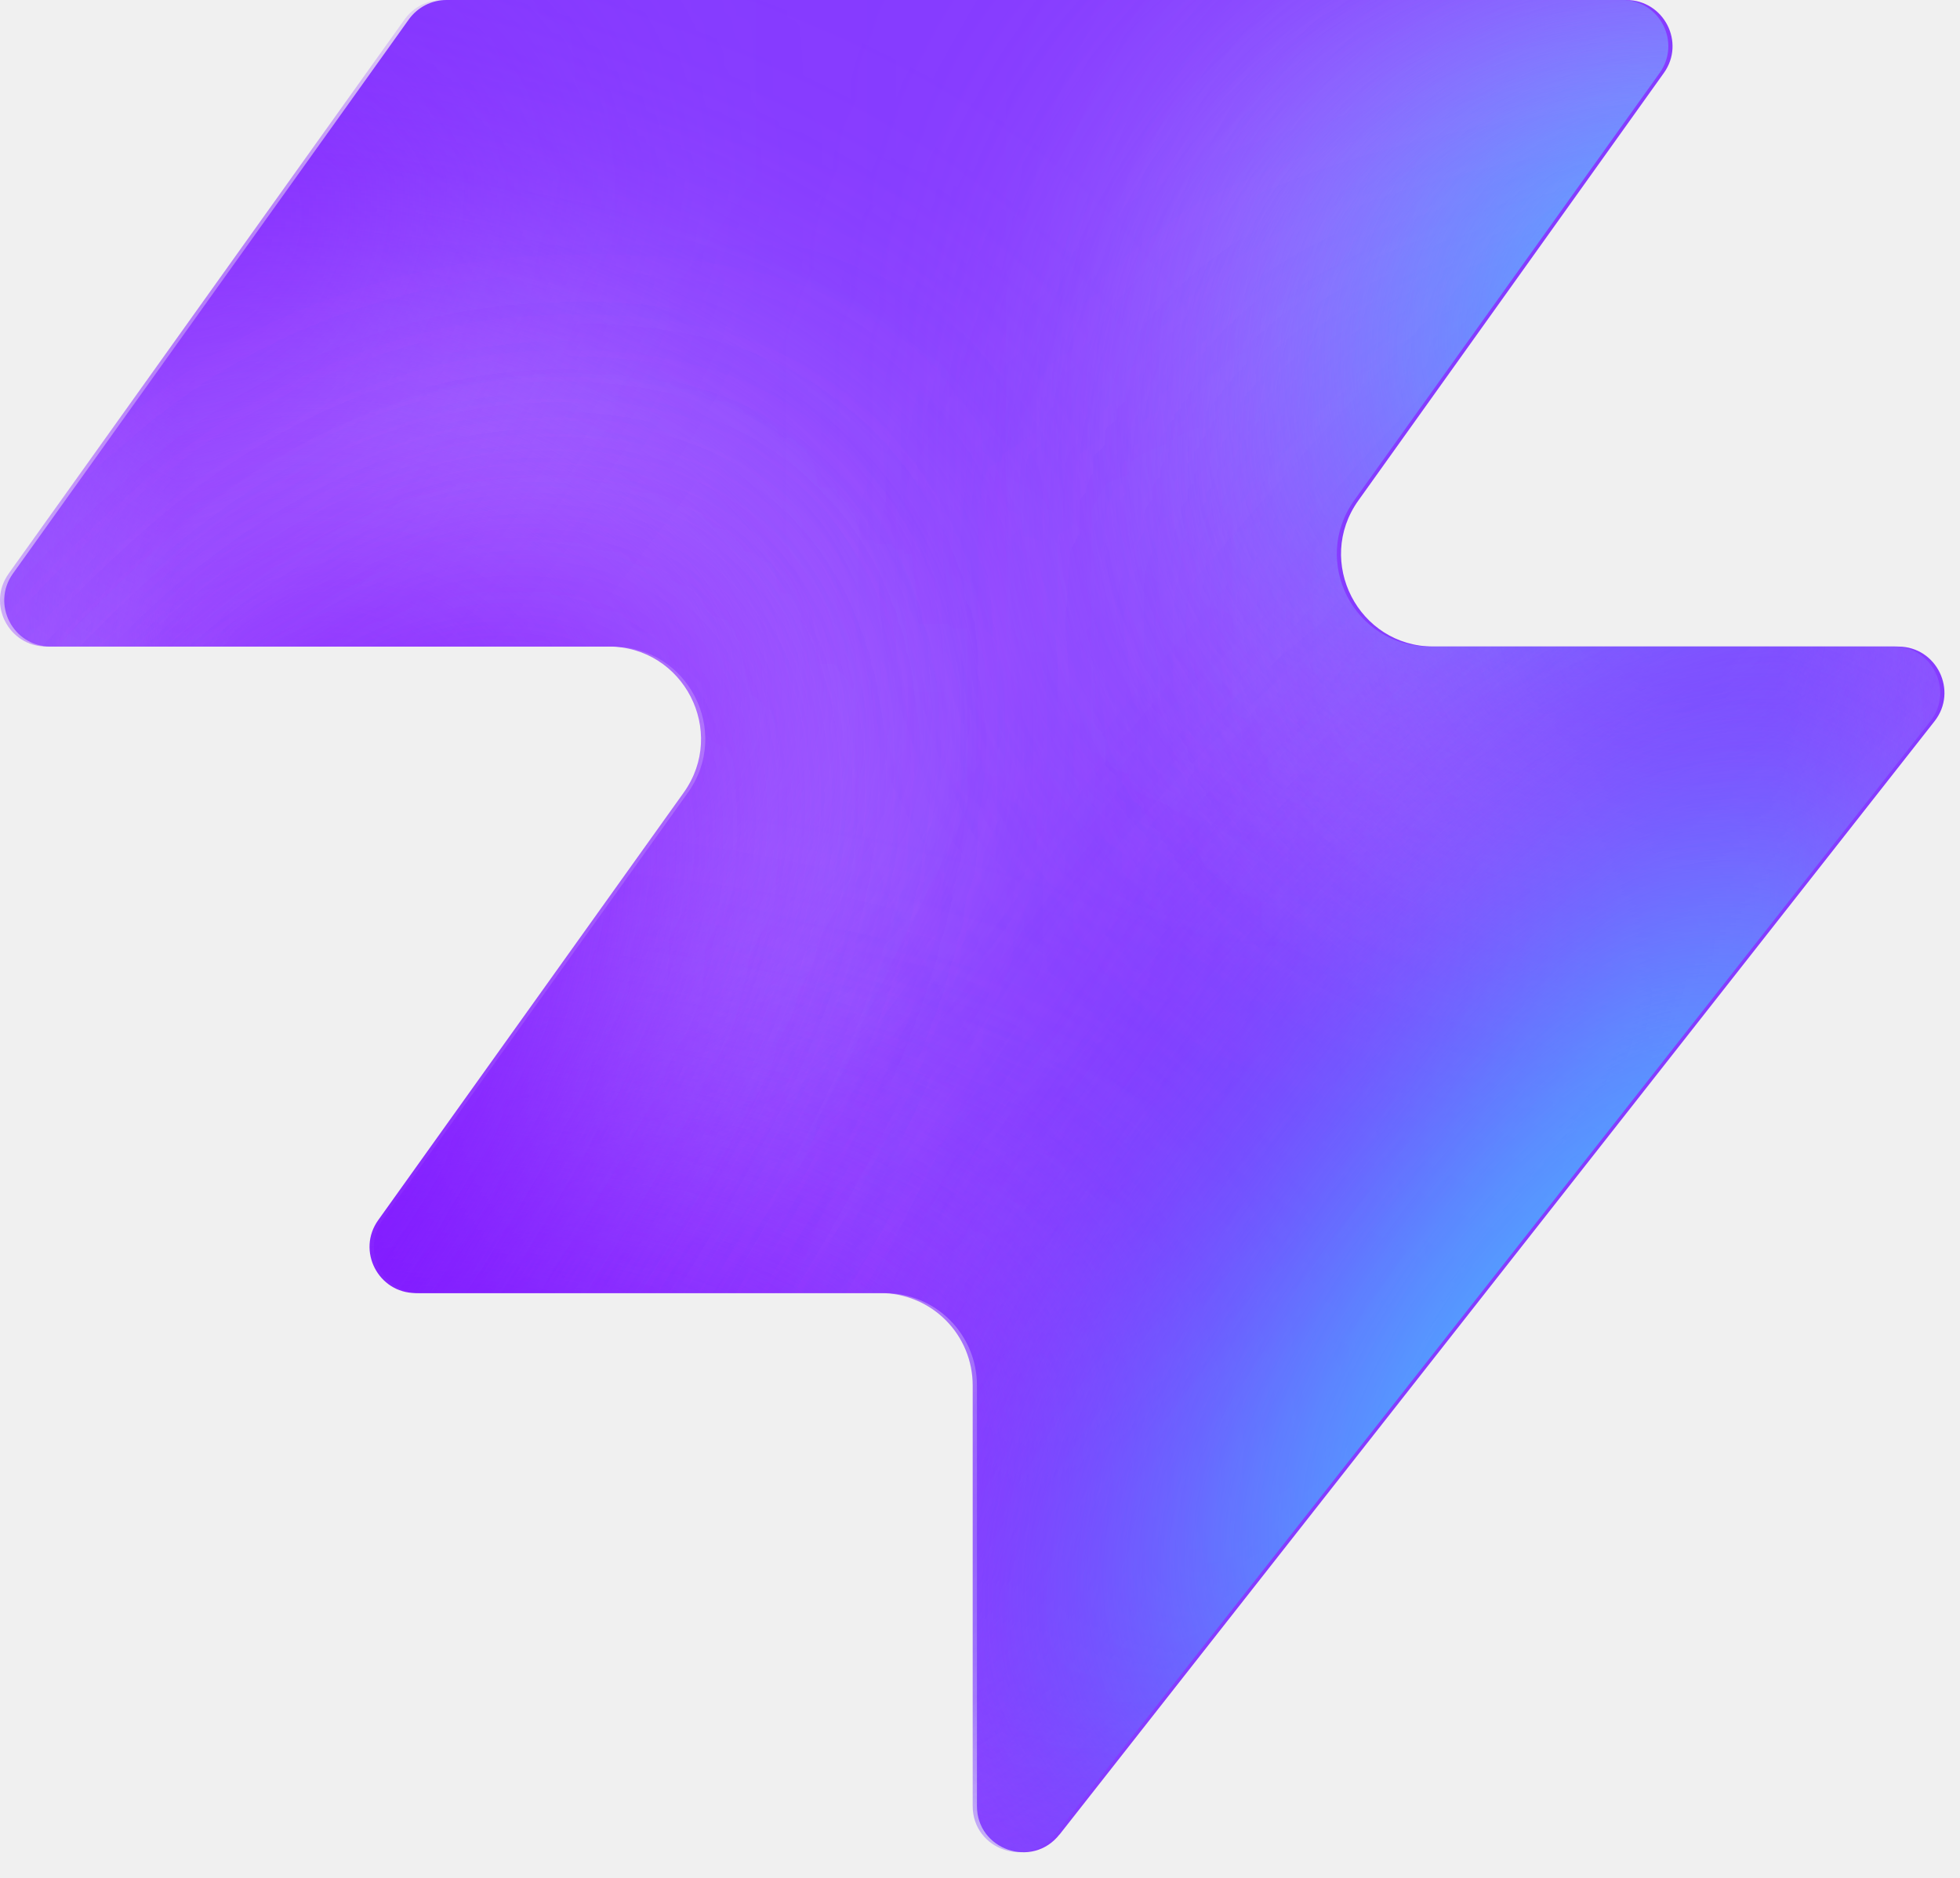
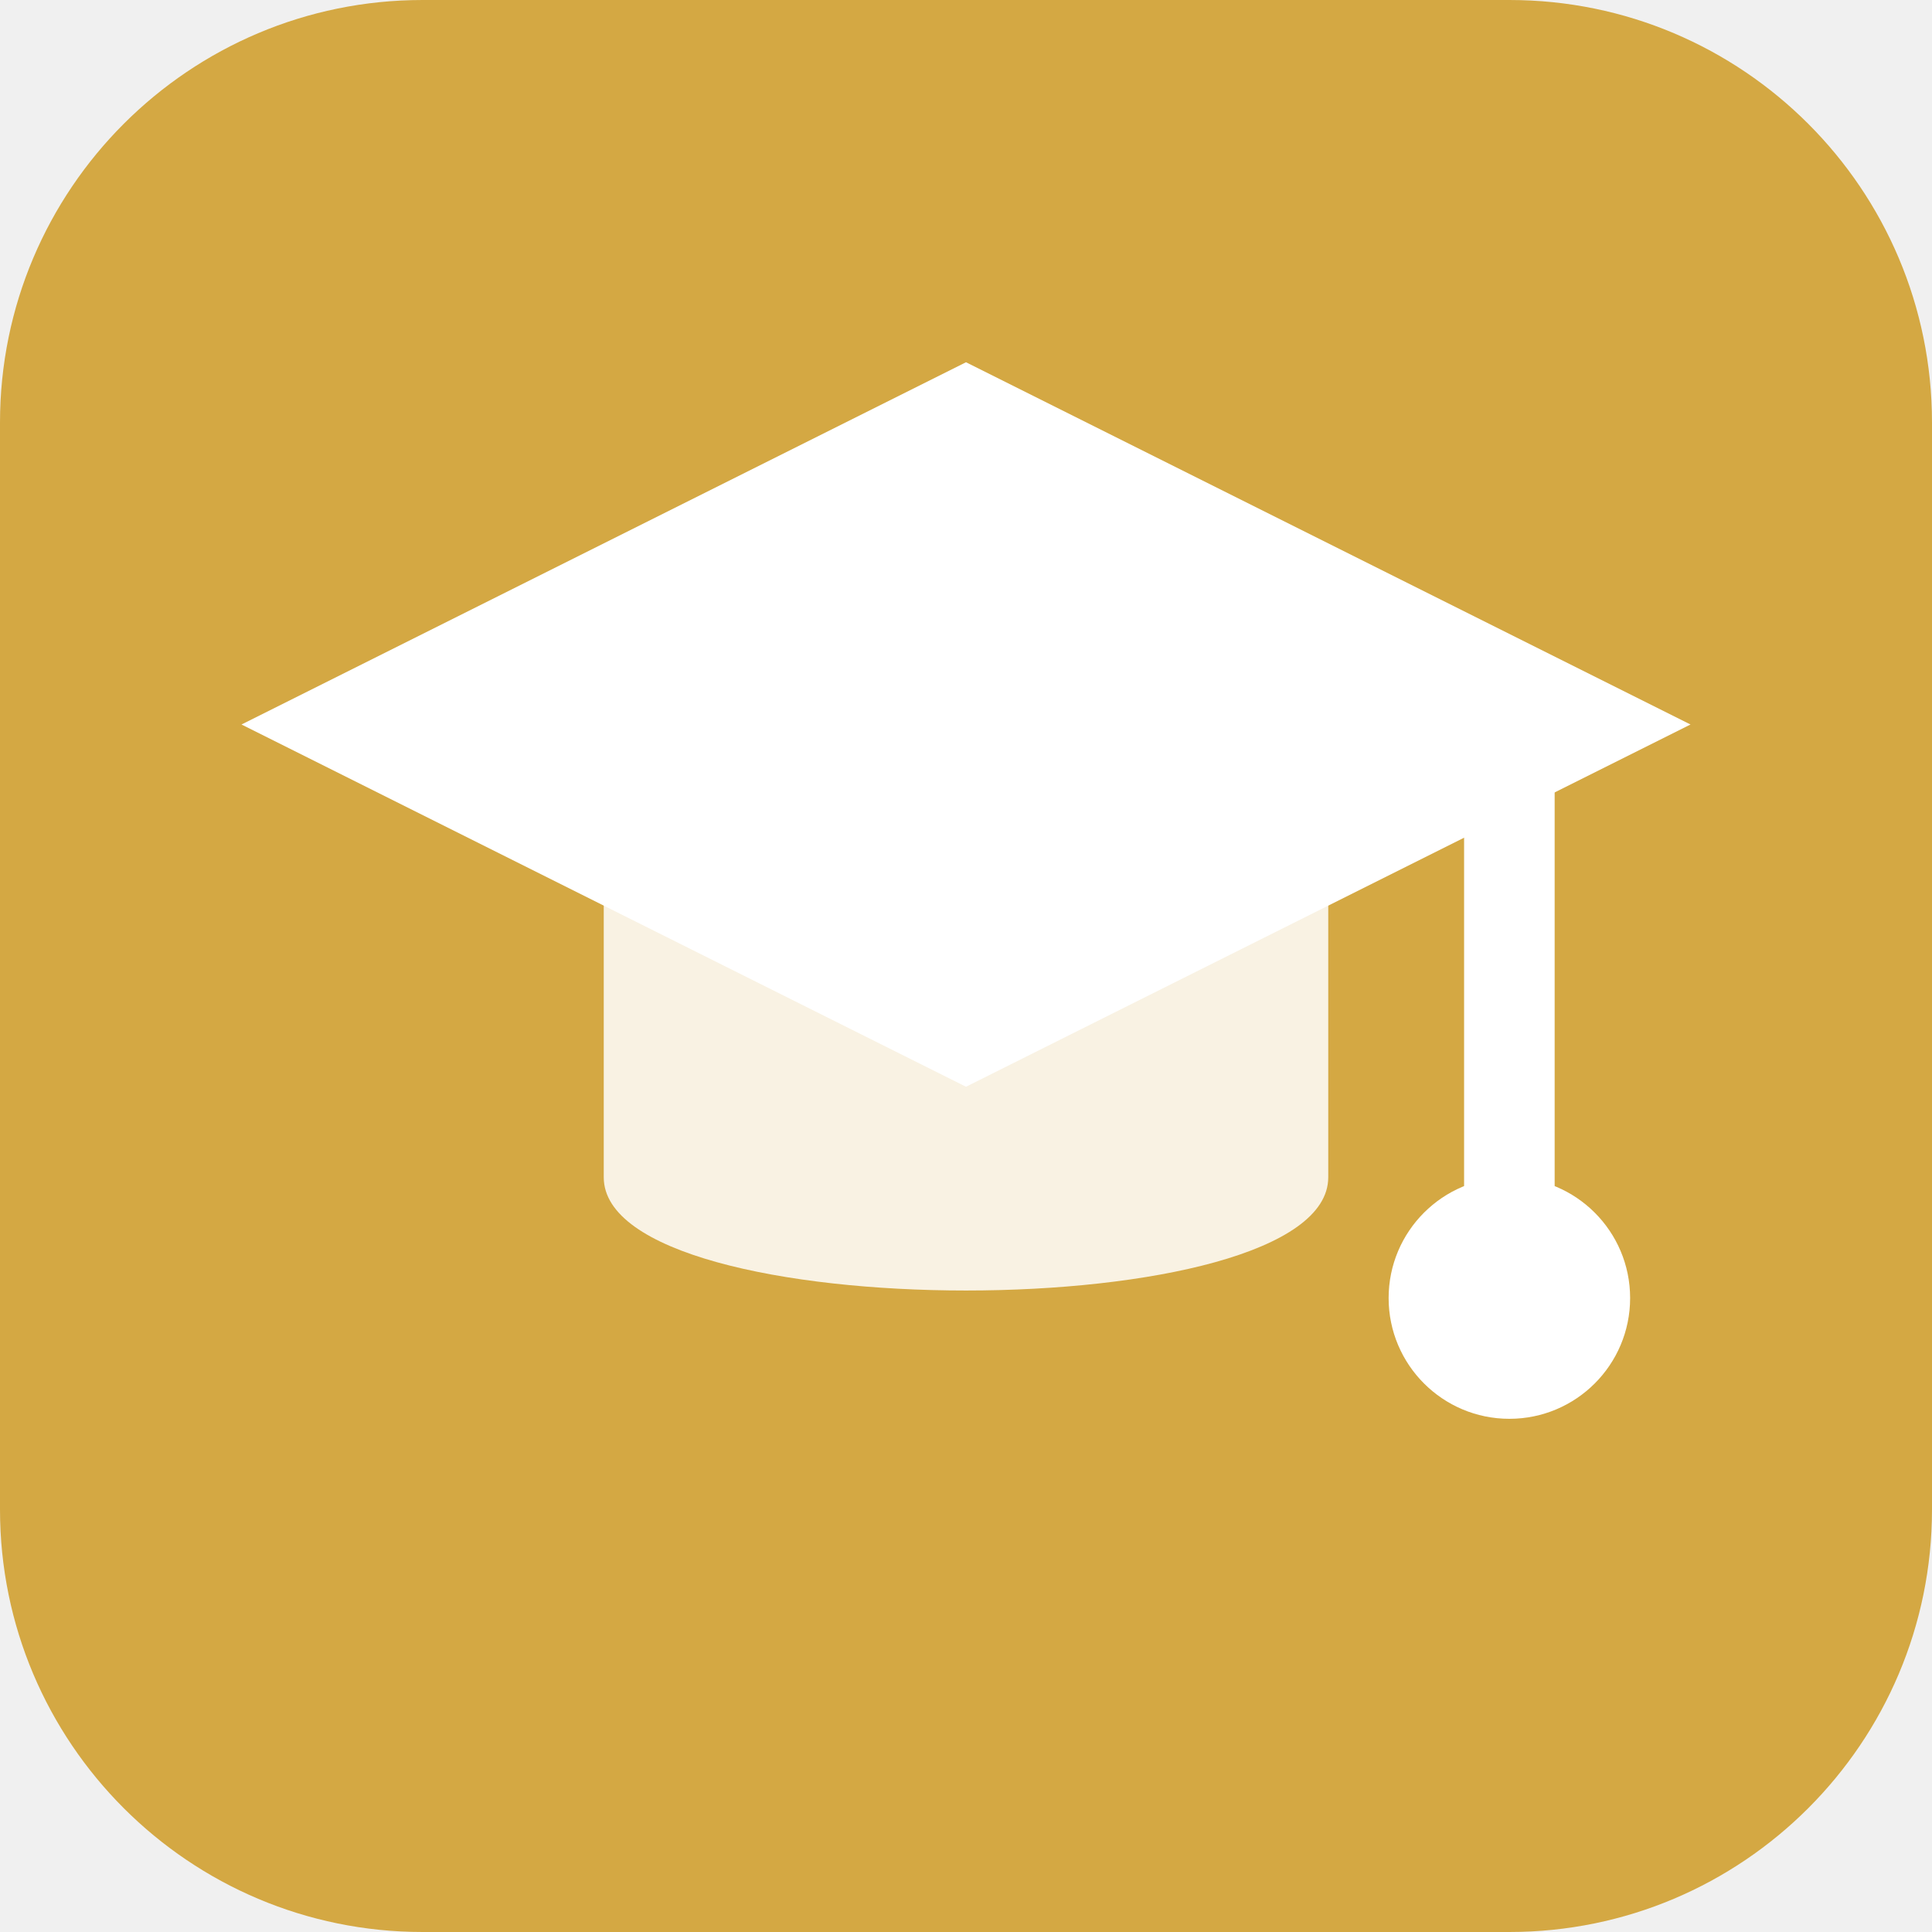
- <svg xmlns="http://www.w3.org/2000/svg" width="48" height="46" fill="none" viewBox="0 0 48 46">
-   <path fill="#863bff" d="M25.946 44.938c-.664.845-2.021.375-2.021-.698V33.937a2.26 2.26 0 0 0-2.262-2.262H10.287c-.92 0-1.456-1.04-.92-1.788l7.48-10.471c1.07-1.497 0-3.578-1.842-3.578H1.237c-.92 0-1.456-1.04-.92-1.788L10.013.474c.214-.297.556-.474.92-.474h28.894c.92 0 1.456 1.04.92 1.788l-7.48 10.471c-1.07 1.498 0 3.579 1.842 3.579h11.377c.943 0 1.473 1.088.89 1.83L25.947 44.94z" style="fill:#863bff;fill:color(display-p3 .525 .23 1);fill-opacity:1" />
-   <mask id="a" width="48" height="46" x="0" y="0" maskUnits="userSpaceOnUse" style="mask-type:alpha">
-     <path fill="#000" d="M25.842 44.938c-.664.844-2.021.375-2.021-.698V33.937a2.26 2.26 0 0 0-2.262-2.262H10.183c-.92 0-1.456-1.04-.92-1.788l7.48-10.471c1.07-1.498 0-3.579-1.842-3.579H1.133c-.92 0-1.456-1.04-.92-1.787L9.91.473c.214-.297.556-.474.92-.474h28.894c.92 0 1.456 1.04.92 1.788l-7.48 10.471c-1.07 1.498 0 3.578 1.842 3.578h11.377c.943 0 1.473 1.088.89 1.832L25.843 44.94z" style="fill:#000;fill-opacity:1" />
-   </mask>
-   <g mask="url(#a)">
-     <g filter="url(#b)">
-       <ellipse cx="5.508" cy="14.704" fill="#ede6ff" rx="5.508" ry="14.704" style="fill:#ede6ff;fill:color(display-p3 .927 .903 1);fill-opacity:1" transform="matrix(.00324 1 1 -.00324 -4.47 31.516)" />
-     </g>
-     <g filter="url(#c)">
-       <ellipse cx="10.399" cy="29.851" fill="#ede6ff" rx="10.399" ry="29.851" style="fill:#ede6ff;fill:color(display-p3 .927 .903 1);fill-opacity:1" transform="matrix(.00324 1 1 -.00324 -39.328 7.883)" />
-     </g>
-     <g filter="url(#d)">
-       <ellipse cx="5.508" cy="30.487" fill="#7e14ff" rx="5.508" ry="30.487" style="fill:#7e14ff;fill:color(display-p3 .492 .077 1);fill-opacity:1" transform="rotate(89.814 -25.913 -14.639)scale(1 -1)" />
-     </g>
-     <g filter="url(#e)">
-       <ellipse cx="5.508" cy="30.599" fill="#7e14ff" rx="5.508" ry="30.599" style="fill:#7e14ff;fill:color(display-p3 .492 .077 1);fill-opacity:1" transform="rotate(89.814 -32.644 -3.334)scale(1 -1)" />
-     </g>
-     <g filter="url(#f)">
-       <ellipse cx="5.508" cy="30.599" fill="#7e14ff" rx="5.508" ry="30.599" style="fill:#7e14ff;fill:color(display-p3 .492 .077 1);fill-opacity:1" transform="matrix(.00324 1 1 -.00324 -34.34 30.47)" />
-     </g>
-     <g filter="url(#g)">
-       <ellipse cx="14.072" cy="22.078" fill="#ede6ff" rx="14.072" ry="22.078" style="fill:#ede6ff;fill:color(display-p3 .927 .903 1);fill-opacity:1" transform="rotate(93.35 24.506 48.493)scale(-1 1)" />
-     </g>
-     <g filter="url(#h)">
-       <ellipse cx="3.47" cy="21.501" fill="#7e14ff" rx="3.47" ry="21.501" style="fill:#7e14ff;fill:color(display-p3 .492 .077 1);fill-opacity:1" transform="rotate(89.009 28.708 47.59)scale(-1 1)" />
-     </g>
-     <g filter="url(#i)">
-       <ellipse cx="3.47" cy="21.501" fill="#7e14ff" rx="3.47" ry="21.501" style="fill:#7e14ff;fill:color(display-p3 .492 .077 1);fill-opacity:1" transform="rotate(89.009 28.708 47.59)scale(-1 1)" />
-     </g>
-     <g filter="url(#j)">
-       <ellipse cx=".387" cy="8.972" fill="#7e14ff" rx="4.407" ry="29.108" style="fill:#7e14ff;fill:color(display-p3 .492 .077 1);fill-opacity:1" transform="rotate(39.51 .387 8.972)" />
-     </g>
-     <g filter="url(#k)">
-       <ellipse cx="47.523" cy="-6.092" fill="#7e14ff" rx="4.407" ry="29.108" style="fill:#7e14ff;fill:color(display-p3 .492 .077 1);fill-opacity:1" transform="rotate(37.892 47.523 -6.092)" />
-     </g>
-     <g filter="url(#l)">
-       <ellipse cx="41.412" cy="6.333" fill="#47bfff" rx="5.971" ry="9.665" style="fill:#47bfff;fill:color(display-p3 .28 .748 1);fill-opacity:1" transform="rotate(37.892 41.412 6.333)" />
-     </g>
-     <g filter="url(#m)">
-       <ellipse cx="-1.879" cy="38.332" fill="#7e14ff" rx="4.407" ry="29.108" style="fill:#7e14ff;fill:color(display-p3 .492 .077 1);fill-opacity:1" transform="rotate(37.892 -1.88 38.332)" />
-     </g>
-     <g filter="url(#n)">
-       <ellipse cx="-1.879" cy="38.332" fill="#7e14ff" rx="4.407" ry="29.108" style="fill:#7e14ff;fill:color(display-p3 .492 .077 1);fill-opacity:1" transform="rotate(37.892 -1.88 38.332)" />
-     </g>
-     <g filter="url(#o)">
-       <ellipse cx="35.651" cy="29.907" fill="#7e14ff" rx="4.407" ry="29.108" style="fill:#7e14ff;fill:color(display-p3 .492 .077 1);fill-opacity:1" transform="rotate(37.892 35.651 29.907)" />
-     </g>
-     <g filter="url(#p)">
-       <ellipse cx="38.418" cy="32.4" fill="#47bfff" rx="5.971" ry="15.297" style="fill:#47bfff;fill:color(display-p3 .28 .748 1);fill-opacity:1" transform="rotate(37.892 38.418 32.4)" />
-     </g>
-   </g>
-   <defs>
-     <filter id="b" width="60.045" height="41.654" x="-19.77" y="16.149" color-interpolation-filters="sRGB" filterUnits="userSpaceOnUse">
-       <feFlood flood-opacity="0" result="BackgroundImageFix" />
-       <feBlend in="SourceGraphic" in2="BackgroundImageFix" result="shape" />
-       <feGaussianBlur result="effect1_foregroundBlur_2002_17158" stdDeviation="7.659" />
-     </filter>
-     <filter id="c" width="90.34" height="51.437" x="-54.613" y="-7.533" color-interpolation-filters="sRGB" filterUnits="userSpaceOnUse">
-       <feFlood flood-opacity="0" result="BackgroundImageFix" />
-       <feBlend in="SourceGraphic" in2="BackgroundImageFix" result="shape" />
-       <feGaussianBlur result="effect1_foregroundBlur_2002_17158" stdDeviation="7.659" />
-     </filter>
-     <filter id="d" width="79.355" height="29.4" x="-49.64" y="2.03" color-interpolation-filters="sRGB" filterUnits="userSpaceOnUse">
-       <feFlood flood-opacity="0" result="BackgroundImageFix" />
-       <feBlend in="SourceGraphic" in2="BackgroundImageFix" result="shape" />
-       <feGaussianBlur result="effect1_foregroundBlur_2002_17158" stdDeviation="4.596" />
-     </filter>
-     <filter id="e" width="79.579" height="29.4" x="-45.045" y="20.029" color-interpolation-filters="sRGB" filterUnits="userSpaceOnUse">
-       <feFlood flood-opacity="0" result="BackgroundImageFix" />
-       <feBlend in="SourceGraphic" in2="BackgroundImageFix" result="shape" />
-       <feGaussianBlur result="effect1_foregroundBlur_2002_17158" stdDeviation="4.596" />
-     </filter>
-     <filter id="f" width="79.579" height="29.4" x="-43.513" y="21.178" color-interpolation-filters="sRGB" filterUnits="userSpaceOnUse">
-       <feFlood flood-opacity="0" result="BackgroundImageFix" />
-       <feBlend in="SourceGraphic" in2="BackgroundImageFix" result="shape" />
-       <feGaussianBlur result="effect1_foregroundBlur_2002_17158" stdDeviation="4.596" />
-     </filter>
-     <filter id="g" width="74.749" height="58.852" x="15.756" y="-17.901" color-interpolation-filters="sRGB" filterUnits="userSpaceOnUse">
-       <feFlood flood-opacity="0" result="BackgroundImageFix" />
-       <feBlend in="SourceGraphic" in2="BackgroundImageFix" result="shape" />
-       <feGaussianBlur result="effect1_foregroundBlur_2002_17158" stdDeviation="7.659" />
-     </filter>
-     <filter id="h" width="61.377" height="25.362" x="23.548" y="2.284" color-interpolation-filters="sRGB" filterUnits="userSpaceOnUse">
-       <feFlood flood-opacity="0" result="BackgroundImageFix" />
-       <feBlend in="SourceGraphic" in2="BackgroundImageFix" result="shape" />
-       <feGaussianBlur result="effect1_foregroundBlur_2002_17158" stdDeviation="4.596" />
-     </filter>
-     <filter id="i" width="61.377" height="25.362" x="23.548" y="2.284" color-interpolation-filters="sRGB" filterUnits="userSpaceOnUse">
-       <feFlood flood-opacity="0" result="BackgroundImageFix" />
-       <feBlend in="SourceGraphic" in2="BackgroundImageFix" result="shape" />
-       <feGaussianBlur result="effect1_foregroundBlur_2002_17158" stdDeviation="4.596" />
-     </filter>
-     <filter id="j" width="56.045" height="63.649" x="-27.636" y="-22.853" color-interpolation-filters="sRGB" filterUnits="userSpaceOnUse">
-       <feFlood flood-opacity="0" result="BackgroundImageFix" />
-       <feBlend in="SourceGraphic" in2="BackgroundImageFix" result="shape" />
-       <feGaussianBlur result="effect1_foregroundBlur_2002_17158" stdDeviation="4.596" />
-     </filter>
-     <filter id="k" width="54.814" height="64.646" x="20.116" y="-38.415" color-interpolation-filters="sRGB" filterUnits="userSpaceOnUse">
-       <feFlood flood-opacity="0" result="BackgroundImageFix" />
-       <feBlend in="SourceGraphic" in2="BackgroundImageFix" result="shape" />
-       <feGaussianBlur result="effect1_foregroundBlur_2002_17158" stdDeviation="4.596" />
-     </filter>
-     <filter id="l" width="33.541" height="35.313" x="24.641" y="-11.323" color-interpolation-filters="sRGB" filterUnits="userSpaceOnUse">
-       <feFlood flood-opacity="0" result="BackgroundImageFix" />
-       <feBlend in="SourceGraphic" in2="BackgroundImageFix" result="shape" />
-       <feGaussianBlur result="effect1_foregroundBlur_2002_17158" stdDeviation="4.596" />
-     </filter>
-     <filter id="m" width="54.814" height="64.646" x="-29.286" y="6.009" color-interpolation-filters="sRGB" filterUnits="userSpaceOnUse">
-       <feFlood flood-opacity="0" result="BackgroundImageFix" />
-       <feBlend in="SourceGraphic" in2="BackgroundImageFix" result="shape" />
-       <feGaussianBlur result="effect1_foregroundBlur_2002_17158" stdDeviation="4.596" />
-     </filter>
-     <filter id="n" width="54.814" height="64.646" x="-29.286" y="6.009" color-interpolation-filters="sRGB" filterUnits="userSpaceOnUse">
-       <feFlood flood-opacity="0" result="BackgroundImageFix" />
-       <feBlend in="SourceGraphic" in2="BackgroundImageFix" result="shape" />
-       <feGaussianBlur result="effect1_foregroundBlur_2002_17158" stdDeviation="4.596" />
-     </filter>
-     <filter id="o" width="54.814" height="64.646" x="8.244" y="-2.416" color-interpolation-filters="sRGB" filterUnits="userSpaceOnUse">
-       <feFlood flood-opacity="0" result="BackgroundImageFix" />
-       <feBlend in="SourceGraphic" in2="BackgroundImageFix" result="shape" />
-       <feGaussianBlur result="effect1_foregroundBlur_2002_17158" stdDeviation="4.596" />
-     </filter>
-     <filter id="p" width="39.409" height="43.623" x="18.713" y="10.588" color-interpolation-filters="sRGB" filterUnits="userSpaceOnUse">
-       <feFlood flood-opacity="0" result="BackgroundImageFix" />
-       <feBlend in="SourceGraphic" in2="BackgroundImageFix" result="shape" />
-       <feGaussianBlur result="effect1_foregroundBlur_2002_17158" stdDeviation="4.596" />
-     </filter>
-   </defs>
+ <svg xmlns="http://www.w3.org/2000/svg" viewBox="0 0 32 32">
+   <rect width="32" height="32" rx="7" fill="#D4A843" />
+   <polygon points="16,6 28,12 16,18 4,12" fill="white" />
+   <path d="M10,13 L10,19.5 C10,22 22,22 22,19.5 L22,13 L16,16 Z" fill="rgba(255,255,255,0.85)" />
+   <line x1="25" y1="12" x2="25" y2="20" stroke="white" stroke-width="1.5" stroke-linecap="round" />
+   <circle cx="25" cy="21.5" r="2" fill="white" />
</svg>
